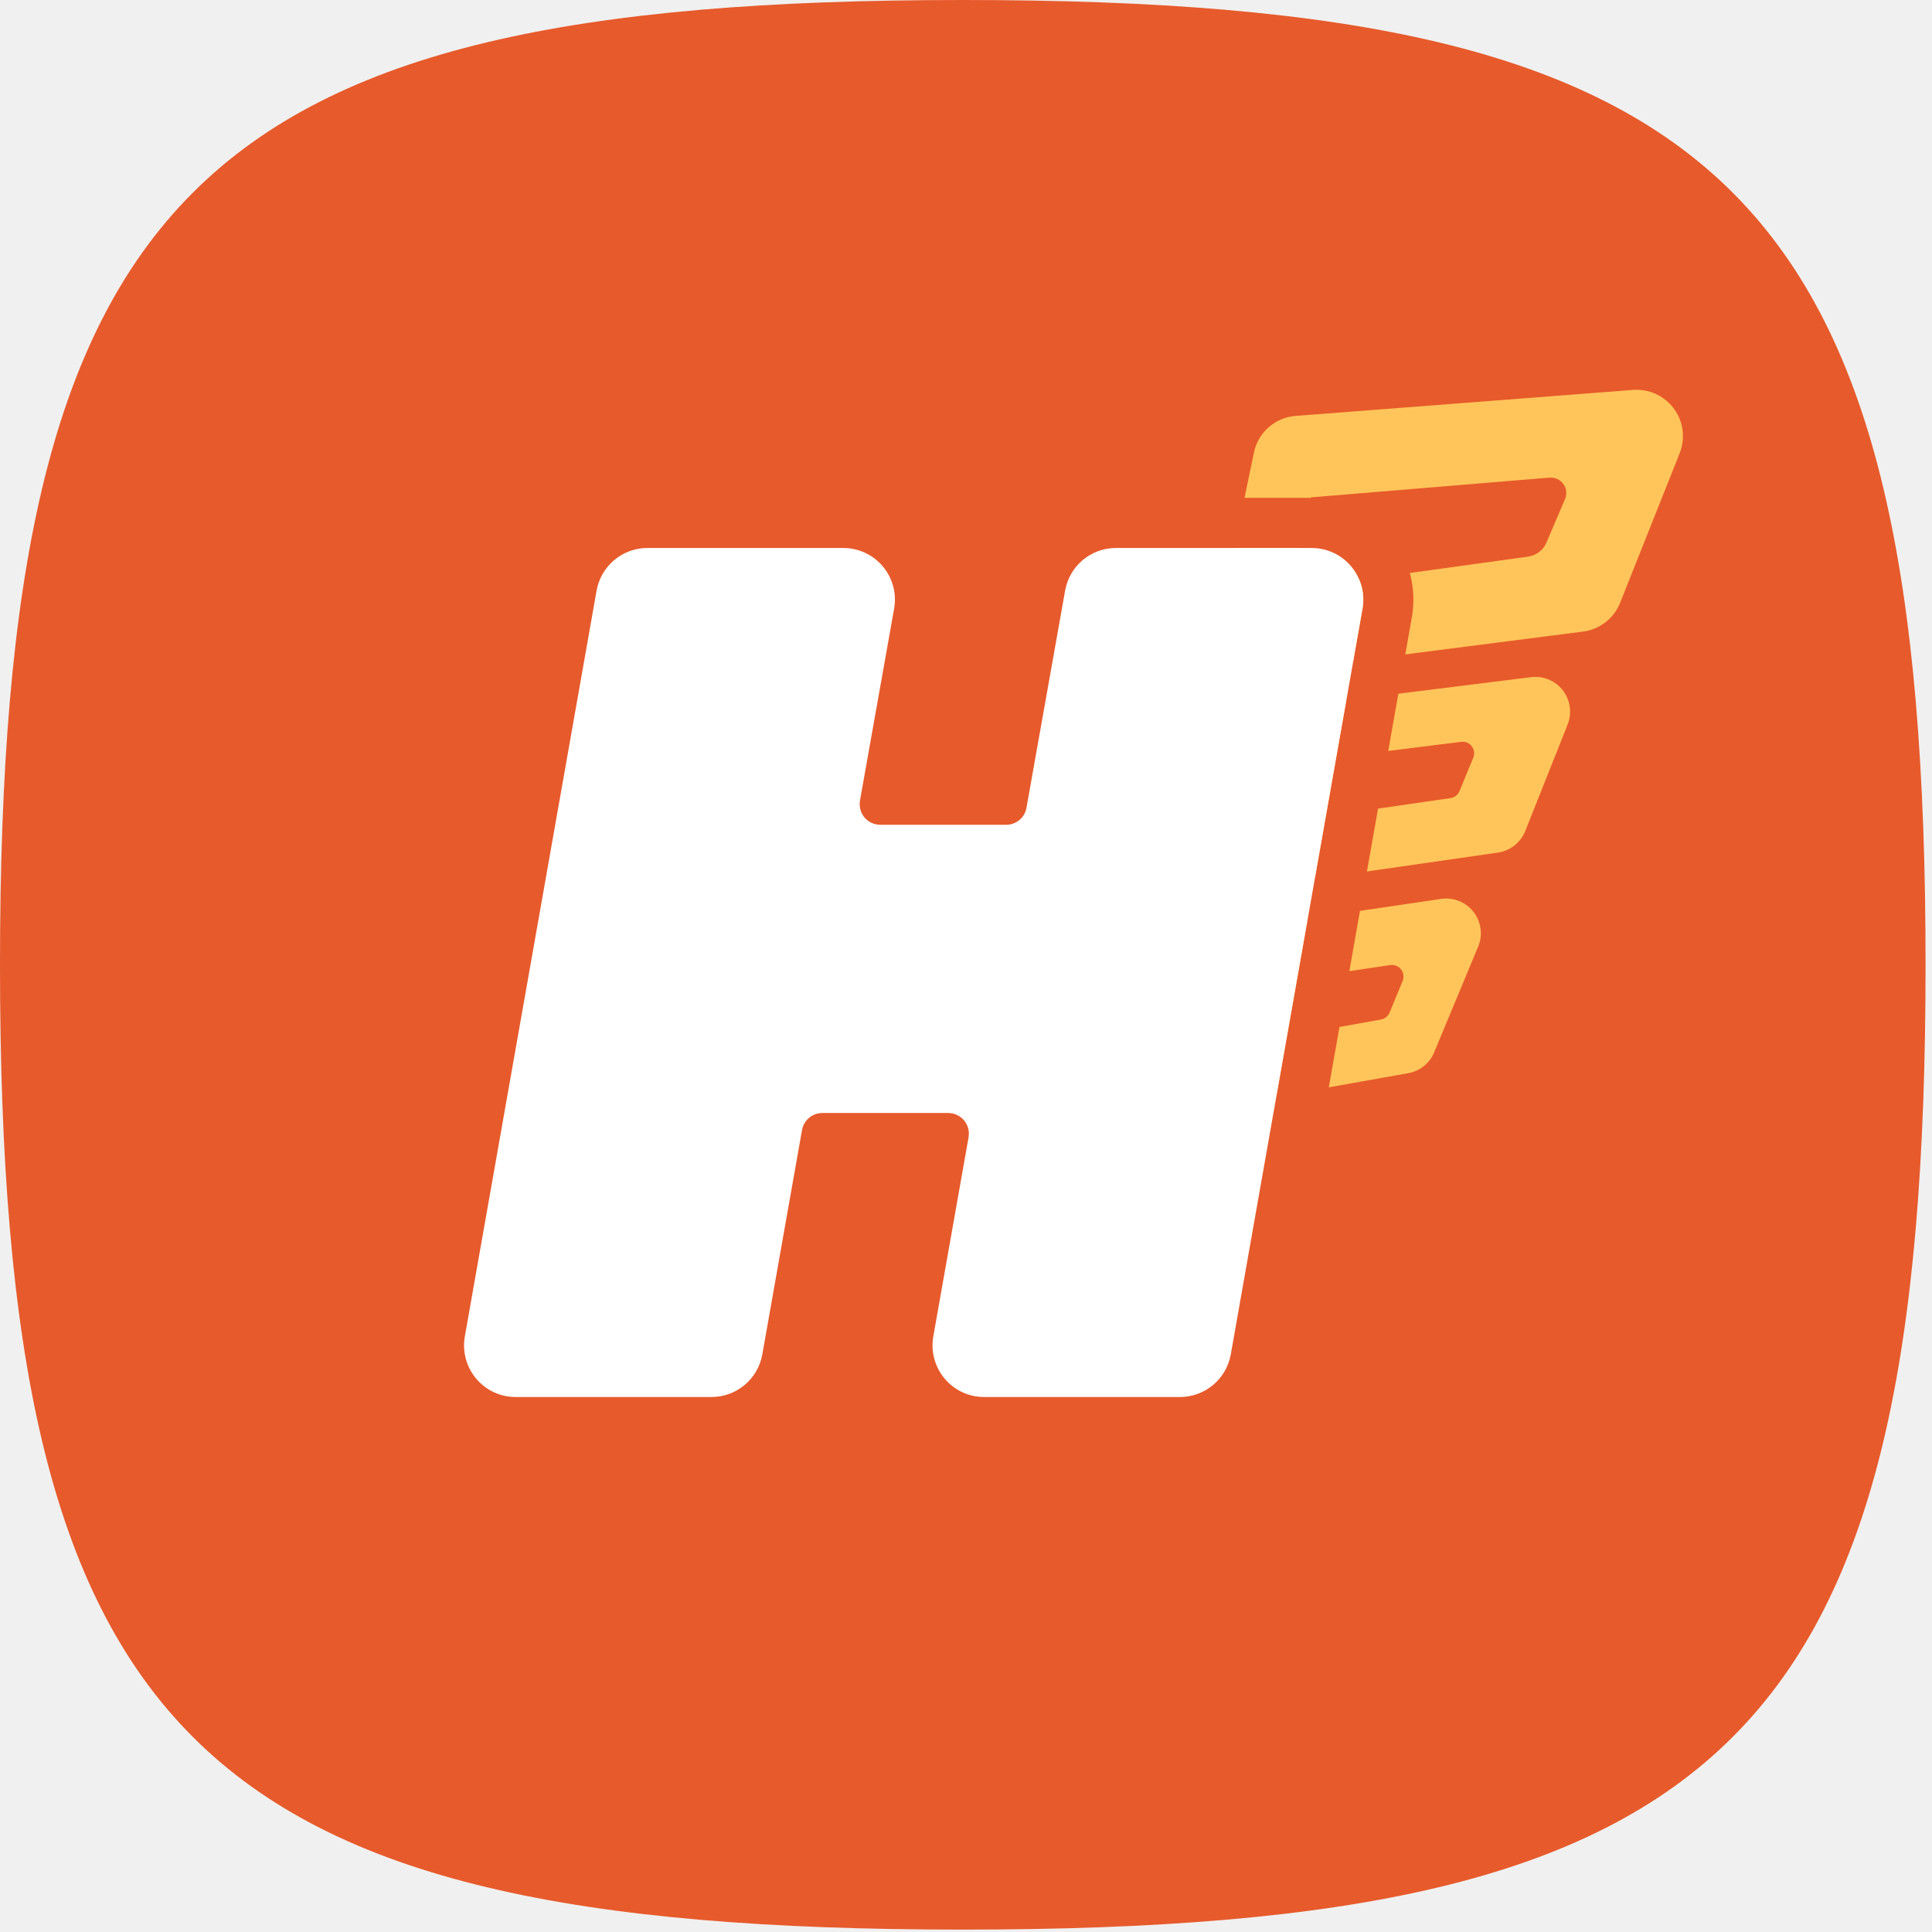
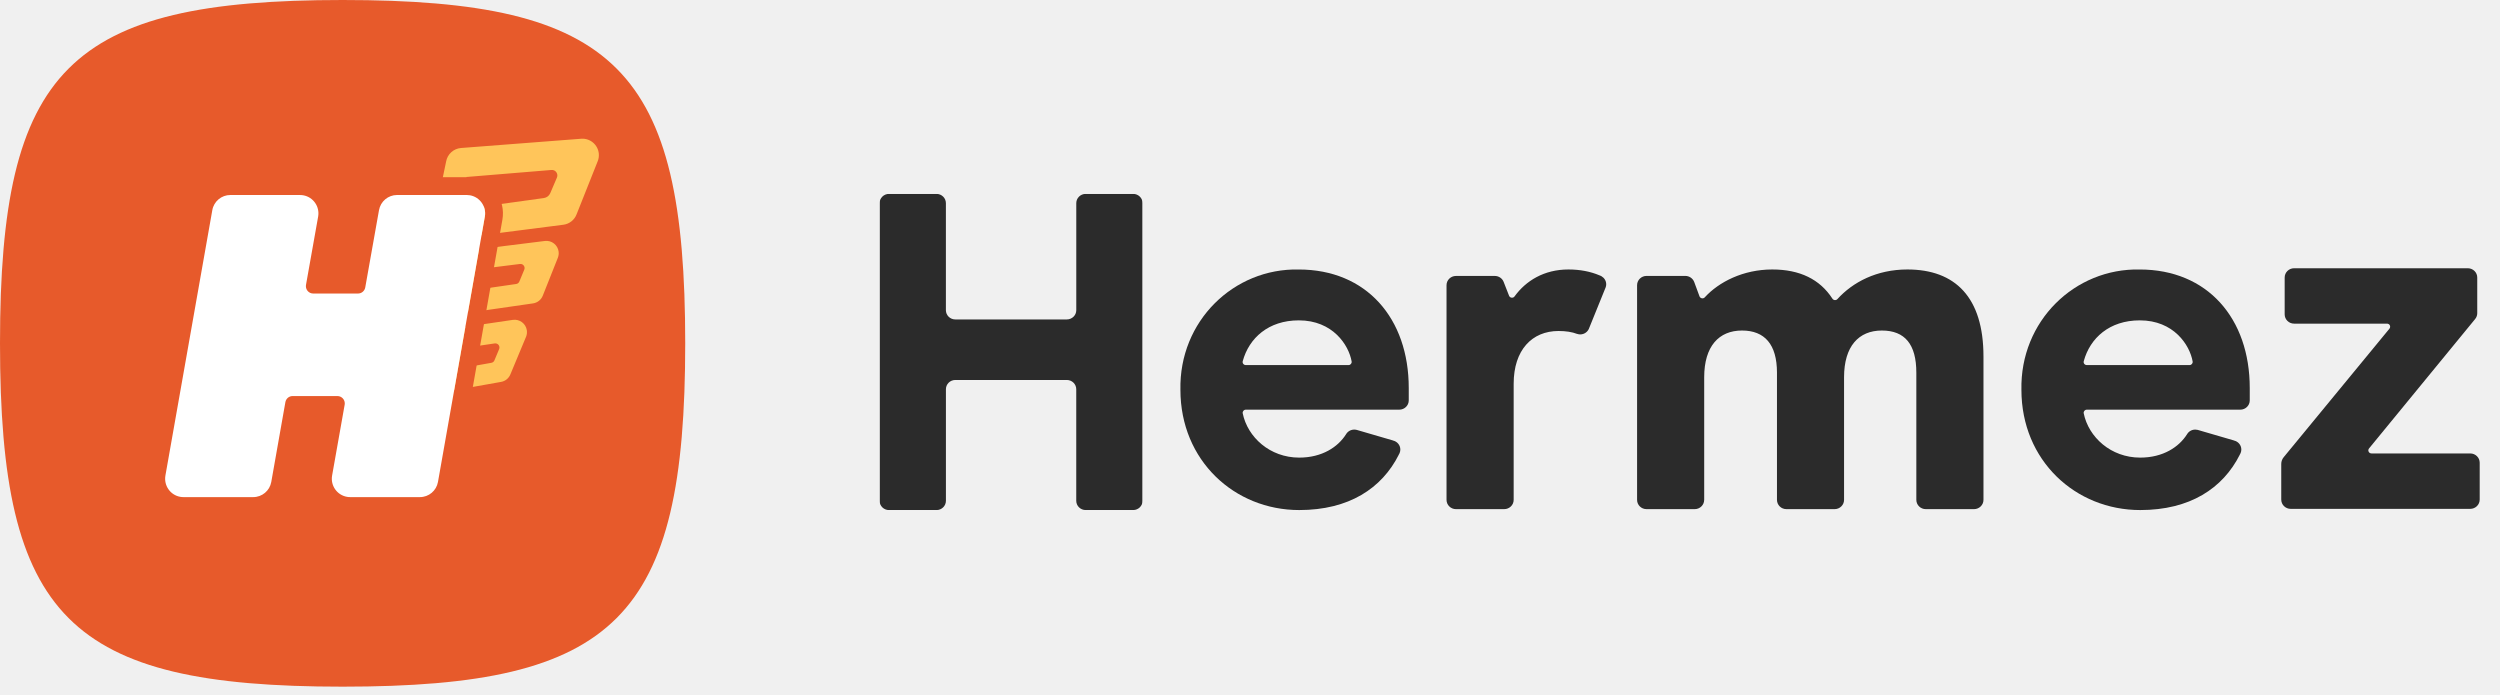
- <svg xmlns="http://www.w3.org/2000/svg" xmlns:xlink="http://www.w3.org/1999/xlink" width="33" height="33" viewBox="0 0 33 33">
+ <svg xmlns="http://www.w3.org/2000/svg" xmlns:xlink="http://www.w3.org/1999/xlink" width="90" height="25" viewBox="0 0 90 25">
  <defs>
-     <path id="xw7tjjzqfa" d="M0 0L12.624 0 12.624 15.176 0 15.176z" />
+     <path id="qo1hzby1va" d="M0 0L9.468 0 9.468 11.382 0 11.382z" />
  </defs>
  <g fill="none" fill-rule="evenodd">
    <g>
      <g>
        <g fill-rule="nonzero">
-           <path fill="#E75A2B" d="M0 16.48c0 13.183 3.289 16.479 16.445 16.479s16.445-3.296 16.445-16.48C32.89 3.296 29.601 0 16.445 0S0 3.296 0 16.48z" transform="translate(-280 -51) translate(280 51)" />
-           <path fill="#FFC55A" d="M25.287 15.852c.016.101.005.204-.032.3l-.751 1.805c-.074.195-.245.337-.45.374l-2.136.38c-.322.058-.63-.157-.687-.48-.012-.07-.012-.143.001-.214l.34-1.81c.047-.248.245-.44.494-.477l2.547-.376c.324-.049.626.174.674.498zm-1.54.632l-1.084.161c-.083.012-.15.076-.165.16l-.104.55c-.02.108.05.211.158.232.023.004.047.004.07 0l.965-.172c.066-.012.122-.057.148-.119l.223-.54c.042-.101-.006-.217-.106-.259-.033-.013-.07-.018-.105-.013zm3.067-4.403c.012.097 0 .194-.034.285l-.724 1.82c-.077.202-.257.346-.47.377l-2.937.423c-.324.047-.624-.179-.67-.503-.009-.065-.008-.13.004-.194l.344-1.83c.048-.253.254-.447.51-.479l3.316-.414c.325-.04.62.19.661.515zm-1.856.59l-1.9.237c-.085.01-.153.075-.17.16l-.11.59c-.02.107.05.21.158.23.02.004.043.005.064.002l1.776-.258c.069-.01.127-.055.154-.12l.235-.57c.042-.1-.006-.216-.107-.258-.031-.013-.066-.017-.1-.013zm3.786-5.283c.009.117-.008.234-.05.343l-1.017 2.555c-.104.272-.349.465-.638.502l-5.33.684c-.432.056-.828-.25-.883-.684-.01-.08-.008-.16.005-.238l.582-2.794c.062-.356.357-.624.717-.652l5.765-.444c.435-.033.815.293.849.728zm-2.276.77l-4.073.337-.304 1.567 4.013-.555c.137-.02.254-.109.309-.236l.319-.746c.057-.134-.005-.29-.139-.346-.04-.017-.082-.024-.125-.02z" transform="translate(-280 -51) translate(280 51)" />
-           <path fill="#E75A2B" d="M14.404 8.503h-3.347c-.841 0-1.562.606-1.709 1.437l-2.25 12.736c-.167.946.463 1.849 1.407 2.016.1.018.201.027.303.027h3.371c.83-.012 1.538-.613 1.684-1.436l.605-3.415h1.129l-.497 2.808c-.168.946.462 1.849 1.406 2.016.1.018.201.027.303.027h3.346c.842 0 1.563-.605 1.71-1.436l2.25-12.737c.167-.946-.463-1.849-1.407-2.016-.1-.018-.201-.027-.303-.027h-3.371c-.83.012-1.538.613-1.684 1.435l-.586 3.294h-1.129l.478-2.684c.168-.946-.46-1.849-1.404-2.018-.1-.018-.203-.027-.305-.027zm0 .857c.052 0 .104.005.155.014.474.085.791.535.715 1.01l-.003.014-.583 3.276c-.003.02-.005.041-.005.062 0 .192.152.348.343.353h2.159c.168 0 .312-.118.345-.282l.002-.01.66-3.71c.074-.416.433-.72.854-.727h3.359c.052 0 .103.005.154.014.474.084.792.534.716 1.008l-.003.015-2.25 12.736c-.073.418-.432.723-.854.73H16.81c-.052 0-.103-.005-.154-.014-.474-.085-.792-.535-.716-1.01l.003-.014.602-3.4c.003-.02.005-.04.005-.061 0-.192-.153-.348-.343-.353H14.046c-.167 0-.311.118-.345.282l-.002.009-.678 3.832c-.074.417-.433.722-.854.728H8.808c-.052 0-.103-.004-.154-.013-.474-.084-.792-.534-.716-1.009l.002-.014 2.25-12.737c.074-.417.433-.722.855-.729h3.359z" transform="translate(-280 -51) translate(280 51)" />
-           <path fill="#FFF" d="M14.404 9.36h-3.347c-.427 0-.792.308-.867.729L7.94 22.826c-.085.48.235.938.714 1.023.05.009.102.013.153.013h3.347c.427 0 .792-.307.867-.728l.678-3.832c.03-.169.176-.291.347-.291h2.15c.195 0 .353.158.353.353 0 .02-.002.041-.005.061l-.602 3.4c-.085.48.234.938.713 1.024.05.009.102.013.154.013h3.346c.427 0 .793-.307.868-.729l2.25-12.736c.084-.48-.235-.938-.714-1.023-.05-.01-.102-.014-.154-.014H19.06c-.427 0-.792.307-.867.728l-.66 3.71c-.03.168-.176.29-.347.29h-2.15c-.195 0-.352-.157-.352-.352 0-.021.002-.042.005-.062l.583-3.276c.086-.48-.233-.938-.712-1.024-.051-.01-.103-.014-.155-.014z" transform="translate(-280 -51) translate(280 51)" />
+           <path fill="#E75A2B" d="M0 12.36c0 9.887 2.467 12.36 12.334 12.36 9.867 0 12.334-2.473 12.334-12.36C24.668 2.472 22.2 0 12.334 0 2.467 0 0 2.472 0 12.36z" transform="translate(-208 -36) translate(208 36)" />
+           <path fill="#FFC55A" d="M18.966 11.89c.011.075.003.152-.024.224l-.564 1.354c-.056.146-.184.253-.338.28l-1.601.285c-.242.044-.473-.118-.516-.36-.01-.053-.009-.107.001-.16l.255-1.358c.035-.186.184-.33.37-.358l1.91-.281c.243-.037.47.13.507.373zm-1.156.473l-.813.12c-.062.01-.112.058-.123.12l-.078.414c-.015.08.037.158.118.173.017.003.035.003.053 0l.723-.129c.05-.009.092-.042.11-.089l.169-.405c.031-.076-.005-.163-.08-.194-.025-.01-.052-.014-.079-.01zm2.3-3.302c.01.072 0 .145-.025.213l-.543 1.366c-.057.15-.193.259-.353.282l-2.202.318c-.243.035-.468-.135-.503-.378-.007-.048-.005-.097.004-.145l.257-1.372c.036-.19.19-.336.382-.36l2.488-.31c.243-.031.465.142.496.386zm-1.391.442l-1.425.178c-.064.008-.115.057-.127.12l-.083.442c-.016.08.037.158.118.173.016.003.032.004.048.001l1.332-.193c.051-.007.095-.041.115-.09l.177-.427c.031-.076-.005-.162-.08-.194-.024-.01-.05-.013-.075-.01zm2.839-3.962c.006.088-.006.175-.038.257l-.762 1.916c-.078.205-.262.35-.479.377l-3.997.513c-.324.042-.621-.188-.663-.513-.007-.06-.006-.12.004-.178l.437-2.096c.046-.267.268-.468.538-.489l4.323-.333c.327-.025.612.22.637.546zm-1.707.578l-3.055.252-.228 1.175 3.01-.416c.103-.014.19-.081.232-.177l.239-.56c.043-.1-.004-.216-.104-.26-.03-.012-.062-.017-.094-.014z" transform="translate(-208 -36) translate(208 36)" />
+           <path fill="#E75A2B" d="M10.803 6.378h-2.51c-.631 0-1.172.454-1.282 1.077l-1.687 9.552c-.126.71.347 1.387 1.055 1.512.075.014.15.02.227.02H9.134c.623-.009 1.154-.46 1.263-1.076l.454-2.562h.847l-.373 2.106c-.126.71.346 1.386 1.054 1.512.075.014.151.02.228.02h2.51c.63 0 1.171-.454 1.281-1.077l1.688-9.552c.125-.71-.347-1.387-1.055-1.512-.075-.014-.151-.02-.227-.02h-2.529c-.622.009-1.153.459-1.262 1.075l-.44 2.47h-.846l.358-2.012c.126-.71-.346-1.387-1.053-1.513-.076-.014-.152-.02-.229-.02zm0 .642c.039 0 .078.004.116.01.356.064.594.402.536.758l-.002.01-.437 2.457c-.003.016-.004.031-.004.047 0 .144.115.26.257.264H12.89c.125 0 .233-.088.259-.21v-.008l.496-2.782c.056-.313.325-.541.64-.546H16.805c.038 0 .077.004.115.01.356.063.594.4.537.757l-.002.01-1.687 9.553c-.055.313-.325.542-.64.547H12.606c-.04 0-.078-.004-.116-.01-.355-.064-.594-.401-.537-.757l.002-.01.452-2.551c.002-.015.004-.03.004-.046 0-.144-.115-.261-.257-.265H10.535c-.126 0-.234.089-.26.212v.006l-.51 2.874c-.055.313-.324.542-.64.547H6.605c-.038 0-.076-.004-.115-.01-.355-.064-.594-.4-.537-.757l.002-.01 1.688-9.553c.055-.313.324-.542.64-.547H10.803z" transform="translate(-208 -36) translate(208 36)" />
+           <path fill="#FFF" d="M10.803 7.02h-2.51c-.32 0-.595.23-.65.547l-1.688 9.552c-.063.36.176.704.535.767.038.007.077.01.116.01h2.51c.32 0 .594-.23.65-.546l.508-2.874c.023-.126.132-.218.26-.218h1.614c.145 0 .264.119.264.265 0 .015-.002.03-.004.046l-.452 2.55c-.064.36.176.704.535.767.038.007.077.01.116.01h2.51c.32 0 .594-.23.65-.546l1.687-9.552c.064-.36-.176-.704-.535-.768-.038-.006-.076-.01-.115-.01h-2.51c-.32 0-.594.23-.65.546l-.495 2.782c-.023.127-.132.219-.26.219h-1.613c-.146 0-.264-.119-.264-.265 0-.016.001-.031.004-.047l.437-2.457c.064-.36-.175-.703-.534-.767-.038-.007-.077-.01-.116-.01z" transform="translate(-208 -36) translate(208 36)" />
        </g>
        <g>
-           <g transform="translate(-280 -51) translate(280 51) translate(42.22 9.308)">
-             <mask id="15iade74wb" fill="#fff">
-               <use xlink:href="#xw7tjjzqfa" />
+           <g transform="translate(-208 -36) translate(208 36) translate(31.665 6.98)">
+             <mask id="7orrgkpxvb" fill="#fff">
+               <use xlink:href="#qo1hzby1va" />
            </mask>
-             <path fill="#2B2B2B" fill-rule="nonzero" d="M3.184 14.732V9.376c0-.245.203-.444.453-.444h5.35c.25 0 .454.2.454.444v5.356c0 .245.203.444.453.444h2.277c.25 0 .453-.199.453-.444V.444c0-.245-.203-.444-.453-.444H9.894c-.25 0-.453.199-.453.444v5.139c0 .245-.203.444-.454.444h-5.35c-.25 0-.453-.199-.453-.444V.444C3.184.2 2.98 0 2.73 0H.454C.204 0 0 .199 0 .444v14.288c0 .245.203.444.454.444H2.73c.25 0 .454-.199.454-.444" mask="url(#15iade74wb)" />
+             <path fill="#2B2B2B" fill-rule="nonzero" d="M2.388 11.049V7.032c0-.184.152-.333.34-.333H6.74c.188 0 .34.15.34.333v4.017c0 .184.153.333.34.333h1.708c.188 0 .34-.15.34-.333V.333C9.468.15 9.316 0 9.128 0H7.421c-.188 0-.34.15-.34.333v3.854c0 .184-.153.333-.34.333H2.727c-.188 0-.34-.149-.34-.333V.333C2.388.15 2.235 0 2.048 0H.34C.152 0 0 .15 0 .333V11.05c0 .184.152.333.34.333h1.708c.187 0 .34-.15.34-.333" mask="url(#7orrgkpxvb)" />
          </g>
-           <path fill="#2B2B2B" fill-rule="nonzero" d="M24.925 12.507c0 .002-.001.003-.003.004h.004c.005-.008.01-.016.011-.024-.003.007-.007.014-.012.02z" transform="translate(-280 -51) translate(280 51) translate(42.22 9.308)" />
-           <path fill="#2B2B2B" fill-rule="nonzero" d="M17.578 8.217c-.1 0-.172-.092-.147-.185.302-1.113 1.236-1.962 2.691-1.962 1.63 0 2.399 1.185 2.536 1.973.016.091-.055.174-.15.174h-4.93zm2.541-4.588c-3.116-.065-5.745 2.474-5.679 5.773 0 3.408 2.608 5.774 5.7 5.774 2.384 0 3.968-1.034 4.786-2.665h-.004c.002 0 .003-.002.003-.004.005-.006.01-.013.012-.02l.008-.014.013-.026.005-.012c.021-.05.033-.106.033-.165 0-.21-.15-.387-.351-.432v-.002l-1.716-.5-.024-.007c-.039-.01-.079-.016-.12-.016-.174 0-.325.096-.401.236h-.002c-.378.593-1.134 1.11-2.241 1.11-1.408 0-2.477-.983-2.71-2.125-.02-.091.053-.177.149-.177h7.367c.25 0 .453-.198.453-.444v-.597c0-3.343-2.033-5.687-5.281-5.687z" transform="translate(-280 -51) translate(280 51) translate(42.22 9.308)" />
-           <path fill="#FDF5EC" fill-rule="nonzero" d="M24.644 11.836L24.645 11.838 24.644 11.838zM24.926 12.51h-.004c.002 0 .003-.001.003-.003l.001.004z" transform="translate(-280 -51) translate(280 51) translate(42.22 9.308)" />
-           <path fill="#2B2B2B" fill-rule="nonzero" d="M65.29 12.51h.004c.005-.006.008-.014.01-.021-.004.007-.008.015-.014.022" transform="translate(-280 -51) translate(280 51) translate(42.22 9.308)" />
-           <path fill="#FDF5EC" fill-rule="nonzero" d="M65.305 12.489l-.01.022h-.005c.006-.007.01-.015.015-.022" transform="translate(-280 -51) translate(280 51) translate(42.22 9.308)" />
-           <path fill="#2B2B2B" fill-rule="nonzero" d="M57.946 8.217c-.1 0-.172-.092-.147-.185.302-1.113 1.236-1.962 2.691-1.962 1.63 0 2.399 1.185 2.536 1.973.016.091-.055.174-.15.174h-4.93zm2.541-4.588c-3.116-.065-5.745 2.474-5.679 5.773 0 3.408 2.608 5.774 5.7 5.774 2.384 0 3.968-1.034 4.786-2.665h-.004c.006-.007.01-.015.015-.022v-.002l.008-.014c.007-.012.013-.024.018-.038.021-.05.033-.106.033-.165 0-.21-.15-.387-.352-.432v-.002l-1.715-.5-.023-.007-.008-.002c-.036-.009-.074-.014-.113-.014-.174 0-.325.096-.401.236h-.002c-.378.593-1.134 1.11-2.241 1.11-1.408 0-2.477-.983-2.71-2.125-.019-.091.053-.177.149-.177h7.367c.25 0 .453-.198.453-.444v-.597c0-3.343-2.033-5.687-5.281-5.687zM34.06 6.44l-.003.007.003-.006M34.587 3.922c-.008-.004-.016-.007-.025-.009v-.001l.025.01" transform="translate(-280 -51) translate(280 51) translate(42.22 9.308)" />
-           <path fill="#FDF5EC" fill-rule="nonzero" d="M34.06 6.44l-.003.007.003-.006zM34.587 3.922c-.008-.004-.016-.007-.025-.009v-.001l.025.01" transform="translate(-280 -51) translate(280 51) translate(42.22 9.308)" />
-           <path fill="#2B2B2B" fill-rule="nonzero" d="M34.878 4.337c0 .057-.011.113-.031.164h-.001l-.004.01-.782 1.93-.003.006-.005.013c-.001.006-.005.012-.007.018-.07.157-.23.266-.416.266-.049 0-.096-.007-.14-.022v.001c-.25-.097-.551-.142-.9-.142-.635 0-1.173.228-1.553.658-.38.43-.601 1.063-.601 1.874v5.574c0 .246-.203.445-.454.445h-2.313c-.25 0-.454-.2-.454-.445V4.383c0-.246.204-.445.454-.445h1.865c.188 0 .357.114.423.286l.26.664c.042.11.193.13.263.034.541-.747 1.415-1.295 2.586-1.295.555 0 1.06.098 1.497.285v.001c.009.002.017.005.025.01h.005c.009.005.017.009.026.012l.03.015.005.003c.135.077.225.22.225.384M39.582 14.687V8.802c0-1.488.703-2.243 1.814-2.243 1.089 0 1.678.666 1.678 2.021v6.107c0 .246.203.445.454.445h2.313c.25 0 .454-.2.454-.445V8.802c0-1.488.703-2.243 1.814-2.243 1.111 0 1.656.666 1.656 2.021v6.107c0 .246.203.445.453.445h2.313c.25 0 .454-.2.454-.445V7.803c0-2.843-1.36-4.176-3.651-4.176-1.473 0-2.624.61-3.36 1.422-.066.074-.185.063-.239-.02-.6-.928-1.562-1.402-2.887-1.402-1.399 0-2.567.602-3.24 1.339-.075.083-.214.056-.252-.05l-.255-.685c-.065-.176-.236-.293-.426-.293h-1.86c-.25 0-.454.2-.454.445v10.304c0 .246.204.445.454.445h2.313c.25 0 .454-.2.454-.445M76.805 14.673v-1.77c0-.245-.203-.444-.453-.444h-4.736c-.054 0-.107-.025-.134-.07-.035-.057-.027-.124.01-.171l5.096-6.214c.065-.079.1-.177.1-.278V4.012c0-.245-.203-.444-.453-.444h-8.338c-.25 0-.454.2-.454.444v1.77c0 .245.204.444.454.444h4.455c.054 0 .106.025.134.07.034.057.027.124-.011.171l-5.078 6.17c-.076.092-.117.207-.117.325v1.71c0 .246.203.445.454.445h8.618c.25 0 .453-.2.453-.444" transform="translate(-280 -51) translate(280 51) translate(42.22 9.308)" />
+           <path fill="#2B2B2B" fill-rule="nonzero" d="M18.694 9.383l-.001.003h.002c.004-.007.007-.013.009-.02-.002.007-.006.012-.01.017z" transform="translate(-208 -36) translate(208 36) translate(31.665 6.98)" />
+           <path fill="#2B2B2B" fill-rule="nonzero" d="M13.183 6.163c-.074 0-.129-.069-.11-.14.227-.834.927-1.47 2.019-1.47 1.223 0 1.799.888 1.902 1.48.011.068-.042.13-.112.13h-3.699zm1.906-3.441c-2.337-.05-4.309 1.855-4.259 4.33 0 2.556 1.956 4.33 4.276 4.33 1.787 0 2.975-.776 3.589-1.999h-.003l.001-.003c.004-.005.008-.01.01-.015l.006-.01.01-.02.003-.008c.016-.039.025-.08.025-.124 0-.158-.113-.29-.263-.324v-.002l-1.287-.375-.018-.005c-.03-.008-.06-.012-.09-.012-.13 0-.244.071-.301.176h-.001c-.284.446-.851.833-1.681.833-1.056 0-1.858-.737-2.033-1.593-.014-.069.04-.133.112-.133h5.525c.188 0 .34-.15.34-.333v-.448c0-2.507-1.524-4.265-3.96-4.265z" transform="translate(-208 -36) translate(208 36) translate(31.665 6.98)" />
+           <path fill="#FDF5EC" fill-rule="nonzero" d="M18.484 8.879L18.485 8.881 18.484 8.881zM18.695 9.386h-.002l.001-.003.001.003z" transform="translate(-208 -36) translate(208 36) translate(31.665 6.98)" />
+           <path fill="#2B2B2B" fill-rule="nonzero" d="M48.969 9.386h.003l.007-.017-.01.017" transform="translate(-208 -36) translate(208 36) translate(31.665 6.98)" />
+           <path fill="#FDF5EC" fill-rule="nonzero" d="M48.98 9.369l-.009.017h-.002l.01-.017" transform="translate(-208 -36) translate(208 36) translate(31.665 6.98)" />
+           <path fill="#2B2B2B" fill-rule="nonzero" d="M43.46 6.163c-.075 0-.13-.069-.11-.14.226-.834.926-1.47 2.018-1.47 1.223 0 1.799.888 1.902 1.48.011.068-.042.13-.112.13h-3.699zm1.905-3.441c-2.337-.05-4.309 1.855-4.259 4.33 0 2.556 1.956 4.33 4.276 4.33 1.787 0 2.975-.776 3.589-1.999h-.003l.01-.016.001-.002.006-.01c.005-.009.01-.018.013-.028.016-.039.025-.08.025-.124 0-.158-.113-.29-.264-.324v-.002l-1.286-.375-.018-.005-.006-.002c-.027-.006-.055-.01-.085-.01-.13 0-.243.071-.3.176h-.001c-.284.446-.851.833-1.681.833-1.056 0-1.858-.737-2.033-1.593-.014-.069.04-.133.112-.133h5.525c.188 0 .34-.15.34-.333v-.448c0-2.507-1.524-4.265-3.96-4.265zM25.546 4.833l-.002.005.002-.005M25.941 2.944l-.019-.007v-.001l.02.008" transform="translate(-208 -36) translate(208 36) translate(31.665 6.98)" />
+           <path fill="#FDF5EC" fill-rule="nonzero" d="M25.546 4.833l-.002.005.002-.005zM25.941 2.944l-.019-.007v-.001l.02.008" transform="translate(-208 -36) translate(208 36) translate(31.665 6.98)" />
+           <path fill="#2B2B2B" fill-rule="nonzero" d="M26.159 3.252c0 .044-.009.085-.024.124l-.004.008-.586 1.446-.002.005-.004.01-.005.014c-.053.117-.173.2-.312.2-.037 0-.072-.007-.105-.018v.002c-.187-.073-.414-.107-.675-.107-.476 0-.88.17-1.165.493-.285.323-.45.798-.45 1.406v4.18c0 .185-.153.334-.341.334H20.75c-.188 0-.34-.15-.34-.333v-7.73c0-.183.152-.332.34-.332h1.399c.14 0 .267.085.317.214l.195.498c.032.083.145.098.197.026.406-.561 1.061-.971 1.94-.971.416 0 .795.073 1.123.213l.018.008h.004l.02.01.022.01.004.003c.1.058.169.165.169.287M29.686 11.016V6.602c0-1.116.528-1.683 1.361-1.683.817 0 1.259.5 1.259 1.516v4.58c0 .185.152.334.34.334h1.735c.188 0 .34-.15.34-.333V6.602c0-1.116.527-1.683 1.36-1.683.834 0 1.242.5 1.242 1.516v4.58c0 .185.153.334.34.334H39.4c.187 0 .34-.15.34-.333V5.852c0-2.132-1.02-3.131-2.739-3.131-1.104 0-1.967.457-2.519 1.066-.05.055-.14.047-.18-.015-.45-.696-1.172-1.051-2.165-1.051-1.05 0-1.925.451-2.43 1.003-.056.063-.16.042-.19-.036l-.19-.515c-.05-.132-.177-.22-.32-.22H27.61c-.188 0-.34.15-.34.334v7.729c0 .184.152.333.34.333h1.735c.188 0 .34-.15.34-.333M57.604 11.004V9.677c0-.184-.153-.333-.34-.333h-3.552c-.04 0-.08-.019-.1-.053-.027-.042-.021-.092.008-.127l3.821-4.66c.049-.06.075-.133.075-.21V3.01c0-.184-.152-.333-.34-.333h-6.253c-.188 0-.34.15-.34.333v1.328c0 .183.152.333.34.333h3.341c.04 0 .08.018.1.052.026.043.02.093-.008.128l-3.808 4.628c-.057.069-.088.155-.088.244v1.282c0 .184.152.334.34.334h6.464c.187 0 .34-.15.34-.334" transform="translate(-208 -36) translate(208 36) translate(31.665 6.98)" />
        </g>
      </g>
    </g>
  </g>
</svg>
